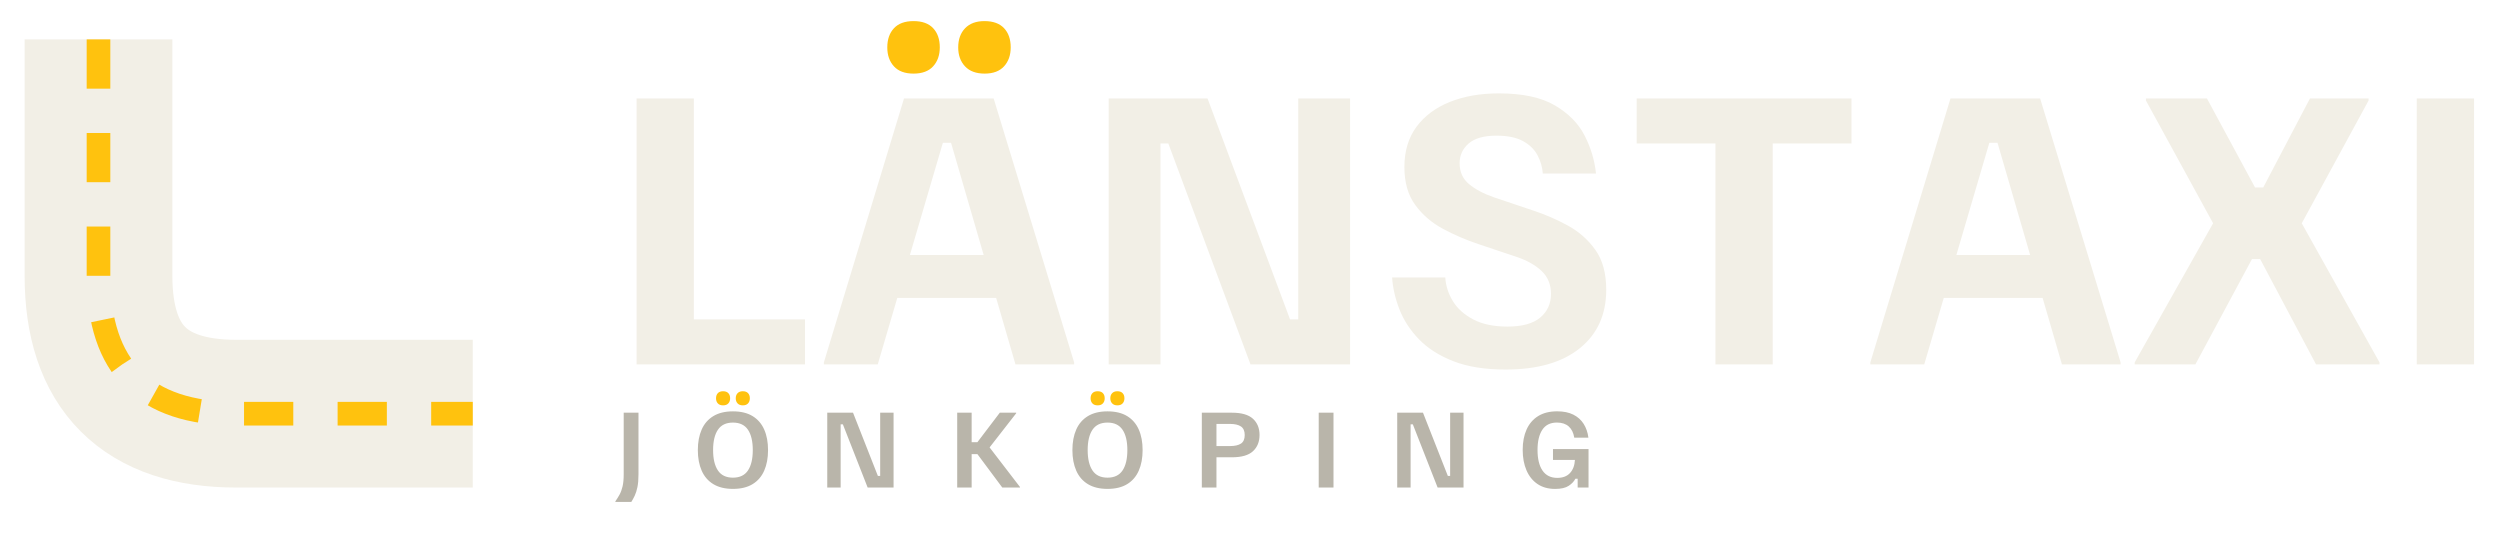
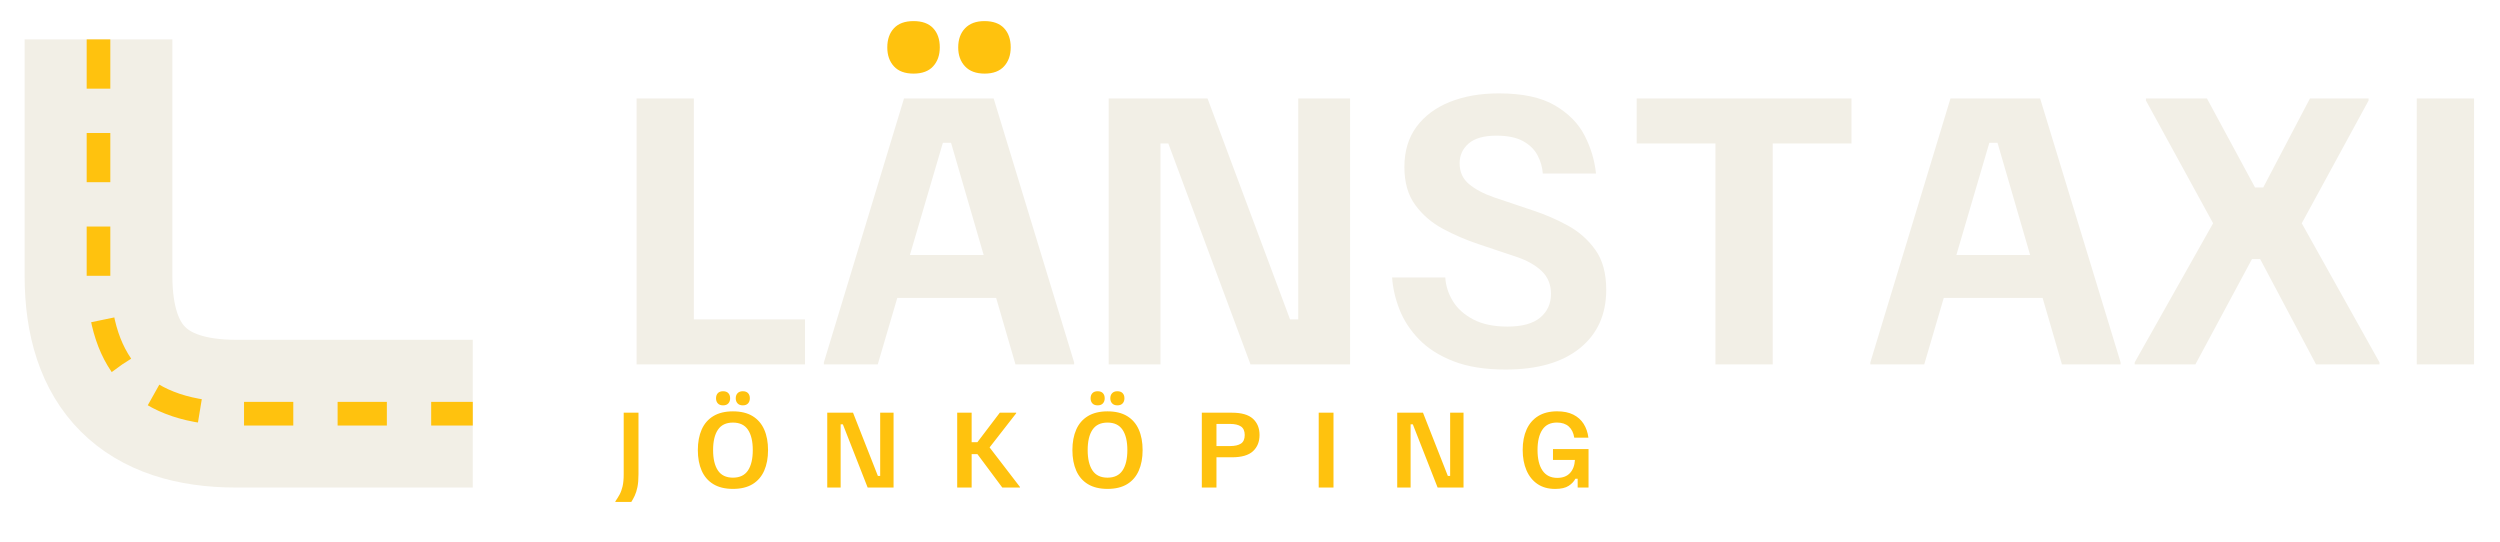
<svg xmlns="http://www.w3.org/2000/svg" viewBox="0 -4 253.82 55" role="img" aria-label="Länstaxi Jönköping">
  <g transform="translate(0 0)">
    <path d="M10 0 V24 Q10 38 24 38 H48" fill="none" stroke="#f2efe6" stroke-width="15" />
    <path d="M10 0 V24 Q10 38 24 38 H48" fill="none" stroke="#ffc20e" stroke-width="2.4" stroke-dasharray="5 4.5" />
  </g>
  <path d="M64.631 33.0V6.0H70.446V28.431H81.731V33.0Z M83.646 33.0V32.792L91.781 6.0H100.885L109.054 32.792V33.0H103.1L96.558 10.5H95.727L89.115 33.0ZM90.396 26.25 91.608 21.888H100.677L101.888 26.25ZM112.562 33.0V6.0H122.6L130.977 28.431H131.808V6.0H137.069V33.0H126.962L118.619 10.569H117.823V33.0Z M152.865 33.519Q149.715 33.519 147.552 32.671Q145.388 31.823 144.056 30.438Q142.723 29.054 142.083 27.41Q141.442 25.765 141.338 24.173H146.738Q146.808 25.419 147.5 26.562Q148.192 27.704 149.577 28.431Q150.962 29.158 153.038 29.158Q155.288 29.158 156.379 28.24Q157.469 27.323 157.469 25.835Q157.469 24.415 156.517 23.515Q155.565 22.615 154.008 22.096L150.096 20.781Q148.227 20.158 146.513 19.24Q144.8 18.323 143.692 16.817Q142.585 15.312 142.585 12.958Q142.585 10.535 143.813 8.873Q145.042 7.212 147.206 6.346Q149.369 5.481 152.173 5.481Q155.773 5.481 157.85 6.692Q159.927 7.904 160.879 9.756Q161.831 11.608 162.038 13.615H156.638Q156.569 12.646 156.102 11.763Q155.635 10.881 154.631 10.327Q153.627 9.773 151.931 9.773Q150.027 9.773 149.11 10.569Q148.192 11.365 148.192 12.577Q148.192 13.892 149.144 14.688Q150.096 15.485 151.688 16.038L155.6 17.354Q157.504 17.977 159.2 18.912Q160.896 19.846 161.987 21.387Q163.077 22.927 163.077 25.419Q163.077 29.192 160.394 31.356Q157.712 33.519 152.865 33.519Z M174.165 33.0V10.569H166.169V6.0H187.977V10.569H179.981V33.0Z M189.892 33.0V32.792L198.027 6.0H207.131L215.3 32.792V33.0H209.346L202.804 10.5H201.973L195.362 33.0ZM196.642 26.25 197.854 21.888H206.923L208.135 26.25Z M216.731 33.0V32.792L224.692 18.669L217.873 6.208V6.0H224.069L228.95 15.035H229.781L234.523 6.0H240.477V6.208L233.692 18.669L241.585 32.792V33.0H235.146L229.469 22.304H228.638L222.892 33.0Z M245.369 33.0V6.0H251.185V33.0Z" fill="#f2efe6" />
  <path d="M92.75 3.473Q91.435 3.473 90.76 2.736Q90.085 1.998 90.085 0.818Q90.085 -0.404 90.76 -1.131Q91.435 -1.858 92.75 -1.858Q94.065 -1.858 94.74 -1.138Q95.415 -0.419 95.415 0.808Q95.415 1.992 94.74 2.733Q94.065 3.473 92.75 3.473ZM99.967 3.473Q98.669 3.473 97.977 2.736Q97.285 1.998 97.285 0.818Q97.285 -0.404 97.983 -1.131Q98.681 -1.858 99.95 -1.858Q101.265 -1.858 101.94 -1.138Q102.615 -0.419 102.615 0.808Q102.615 1.992 101.94 2.733Q101.265 3.473 99.967 3.473Z " fill="#ffc20e" />
-   <path d="M62.476 46.962V46.903Q62.709 46.567 62.902 46.217Q63.094 45.868 63.209 45.379Q63.323 44.891 63.323 44.141V37.9H64.824V44.141Q64.824 44.935 64.717 45.454Q64.609 45.973 64.443 46.325Q64.276 46.677 64.096 46.962Z M74.414 45.636Q73.218 45.636 72.424 45.154Q71.629 44.672 71.24 43.785Q70.85 42.898 70.85 41.7Q70.85 40.492 71.24 39.61Q71.629 38.728 72.424 38.246Q73.218 37.764 74.414 37.764Q75.62 37.764 76.409 38.246Q77.198 38.728 77.588 39.61Q77.978 40.492 77.978 41.7Q77.978 42.898 77.588 43.785Q77.198 44.672 76.409 45.154Q75.62 45.636 74.414 45.636ZM74.414 44.496Q75.449 44.496 75.939 43.766Q76.428 43.035 76.428 41.696Q76.428 40.358 75.939 39.631Q75.449 38.904 74.414 38.904Q73.379 38.904 72.889 39.631Q72.399 40.358 72.399 41.696Q72.399 43.035 72.889 43.766Q73.379 44.496 74.414 44.496ZM83.989 45.5V37.9H86.606L89.129 44.319H89.363V37.9H90.722V45.5H88.092L85.575 39.081H85.349V45.5Z M97.182 45.5V37.9H98.649V40.896H99.233L101.508 37.9H103.172V37.958L100.471 41.425L103.555 45.442V45.5H101.762L99.233 42.104H98.649V45.5Z M112.443 45.636Q111.247 45.636 110.453 45.154Q109.659 44.672 109.269 43.785Q108.879 42.898 108.879 41.7Q108.879 40.492 109.269 39.61Q109.659 38.728 110.453 38.246Q111.247 37.764 112.443 37.764Q113.649 37.764 114.438 38.246Q115.228 38.728 115.617 39.61Q116.007 40.492 116.007 41.7Q116.007 42.898 115.617 43.785Q115.228 44.672 114.438 45.154Q113.649 45.636 112.443 45.636ZM112.443 44.496Q113.478 44.496 113.968 43.766Q114.458 43.035 114.458 41.696Q114.458 40.358 113.968 39.631Q113.478 38.904 112.443 38.904Q111.408 38.904 110.918 39.631Q110.429 40.358 110.429 41.696Q110.429 43.035 110.918 43.766Q111.408 44.496 112.443 44.496ZM122.019 45.5V37.9H125.078Q126.537 37.9 127.208 38.514Q127.879 39.128 127.879 40.161Q127.879 41.193 127.212 41.811Q126.545 42.428 125.078 42.428H123.505V45.5ZM123.505 41.288H124.883Q125.609 41.288 125.992 41.036Q126.374 40.784 126.374 40.168Q126.374 39.559 125.992 39.299Q125.609 39.04 124.883 39.04H123.505Z M133.886 45.5V37.9H135.387V45.5Z M141.857 45.5V37.9H144.473L146.996 44.319H147.23V37.9H148.589V45.5H145.959L143.442 39.081H143.216V45.5Z M157.887 45.639Q156.835 45.639 156.101 45.142Q155.366 44.645 154.981 43.751Q154.596 42.857 154.596 41.678Q154.596 40.482 154.992 39.604Q155.388 38.726 156.166 38.243Q156.945 37.761 158.094 37.761Q159.069 37.761 159.736 38.097Q160.404 38.433 160.784 39.033Q161.164 39.632 161.268 40.433H159.831Q159.714 39.693 159.27 39.297Q158.825 38.901 158.068 38.901Q157.071 38.901 156.587 39.636Q156.102 40.37 156.102 41.683Q156.102 43.042 156.611 43.78Q157.12 44.518 158.109 44.518Q158.94 44.518 159.395 44.03Q159.851 43.542 159.899 42.699H157.671V41.595H161.281V45.5H160.177V44.608H159.943Q159.743 45.01 159.266 45.325Q158.789 45.639 157.887 45.639Z" fill="#b9b5aa" />
+   <path d="M62.476 46.962V46.903Q62.709 46.567 62.902 46.217Q63.094 45.868 63.209 45.379Q63.323 44.891 63.323 44.141V37.9H64.824V44.141Q64.824 44.935 64.717 45.454Q64.609 45.973 64.443 46.325Q64.276 46.677 64.096 46.962Z M74.414 45.636Q73.218 45.636 72.424 45.154Q71.629 44.672 71.24 43.785Q70.85 42.898 70.85 41.7Q70.85 40.492 71.24 39.61Q71.629 38.728 72.424 38.246Q73.218 37.764 74.414 37.764Q75.62 37.764 76.409 38.246Q77.198 38.728 77.588 39.61Q77.978 40.492 77.978 41.7Q77.978 42.898 77.588 43.785Q77.198 44.672 76.409 45.154Q75.62 45.636 74.414 45.636ZM74.414 44.496Q75.449 44.496 75.939 43.766Q76.428 43.035 76.428 41.696Q76.428 40.358 75.939 39.631Q75.449 38.904 74.414 38.904Q73.379 38.904 72.889 39.631Q72.399 40.358 72.399 41.696Q72.399 43.035 72.889 43.766Q73.379 44.496 74.414 44.496ZM83.989 45.5V37.9H86.606L89.129 44.319H89.363V37.9H90.722V45.5H88.092L85.575 39.081H85.349V45.5Z M97.182 45.5V37.9H98.649V40.896H99.233L101.508 37.9H103.172V37.958L100.471 41.425L103.555 45.442V45.5H101.762L99.233 42.104H98.649V45.5Z M112.443 45.636Q111.247 45.636 110.453 45.154Q109.659 44.672 109.269 43.785Q108.879 42.898 108.879 41.7Q108.879 40.492 109.269 39.61Q109.659 38.728 110.453 38.246Q111.247 37.764 112.443 37.764Q113.649 37.764 114.438 38.246Q115.228 38.728 115.617 39.61Q116.007 40.492 116.007 41.7Q116.007 42.898 115.617 43.785Q115.228 44.672 114.438 45.154Q113.649 45.636 112.443 45.636ZM112.443 44.496Q113.478 44.496 113.968 43.766Q114.458 43.035 114.458 41.696Q114.458 40.358 113.968 39.631Q113.478 38.904 112.443 38.904Q111.408 38.904 110.918 39.631Q110.429 40.358 110.429 41.696Q110.429 43.035 110.918 43.766Q111.408 44.496 112.443 44.496ZM122.019 45.5V37.9H125.078Q126.537 37.9 127.208 38.514Q127.879 39.128 127.879 40.161Q127.879 41.193 127.212 41.811Q126.545 42.428 125.078 42.428H123.505V45.5ZM123.505 41.288H124.883Q125.609 41.288 125.992 41.036Q126.374 40.784 126.374 40.168Q126.374 39.559 125.992 39.299Q125.609 39.04 124.883 39.04H123.505Z M133.886 45.5V37.9H135.387V45.5Z M141.857 45.5V37.9H144.473L146.996 44.319H147.23V37.9H148.589V45.5H145.959L143.442 39.081H143.216V45.5Z M157.887 45.639Q156.835 45.639 156.101 45.142Q155.366 44.645 154.981 43.751Q154.596 42.857 154.596 41.678Q154.596 40.482 154.992 39.604Q155.388 38.726 156.166 38.243Q156.945 37.761 158.094 37.761Q159.069 37.761 159.736 38.097Q160.404 38.433 160.784 39.033Q161.164 39.632 161.268 40.433H159.831Q159.714 39.693 159.27 39.297Q158.825 38.901 158.068 38.901Q157.071 38.901 156.587 39.636Q156.102 40.37 156.102 41.683Q156.102 43.042 156.611 43.78Q157.12 44.518 158.109 44.518Q158.94 44.518 159.395 44.03Q159.851 43.542 159.899 42.699H157.671V41.595H161.281V45.5H160.177V44.608H159.943Q159.743 45.01 159.266 45.325Q158.789 45.639 157.887 45.639Z" fill="#ffc20e" />
  <path d="M73.413 37.155Q73.062 37.155 72.879 36.956Q72.697 36.758 72.697 36.441Q72.697 36.112 72.879 35.917Q73.062 35.722 73.413 35.722Q73.764 35.722 73.946 35.916Q74.129 36.109 74.129 36.438Q74.129 36.757 73.946 36.956Q73.764 37.155 73.413 37.155ZM75.419 37.155Q75.072 37.155 74.885 36.956Q74.699 36.758 74.699 36.441Q74.699 36.112 74.887 35.917Q75.074 35.722 75.415 35.722Q75.766 35.722 75.949 35.916Q76.131 36.109 76.131 36.438Q76.131 36.757 75.949 36.956Q75.766 37.155 75.419 37.155Z M111.442 37.155Q111.091 37.155 110.909 36.956Q110.726 36.758 110.726 36.441Q110.726 36.112 110.909 35.917Q111.091 35.722 111.442 35.722Q111.793 35.722 111.976 35.916Q112.158 36.109 112.158 36.438Q112.158 36.757 111.976 36.956Q111.793 37.155 111.442 37.155ZM113.448 37.155Q113.101 37.155 112.915 36.956Q112.728 36.758 112.728 36.441Q112.728 36.112 112.916 35.917Q113.103 35.722 113.444 35.722Q113.795 35.722 113.978 35.916Q114.161 36.109 114.161 36.438Q114.161 36.757 113.978 36.956Q113.795 37.155 113.448 37.155Z" fill="#ffc20e" />
</svg>
